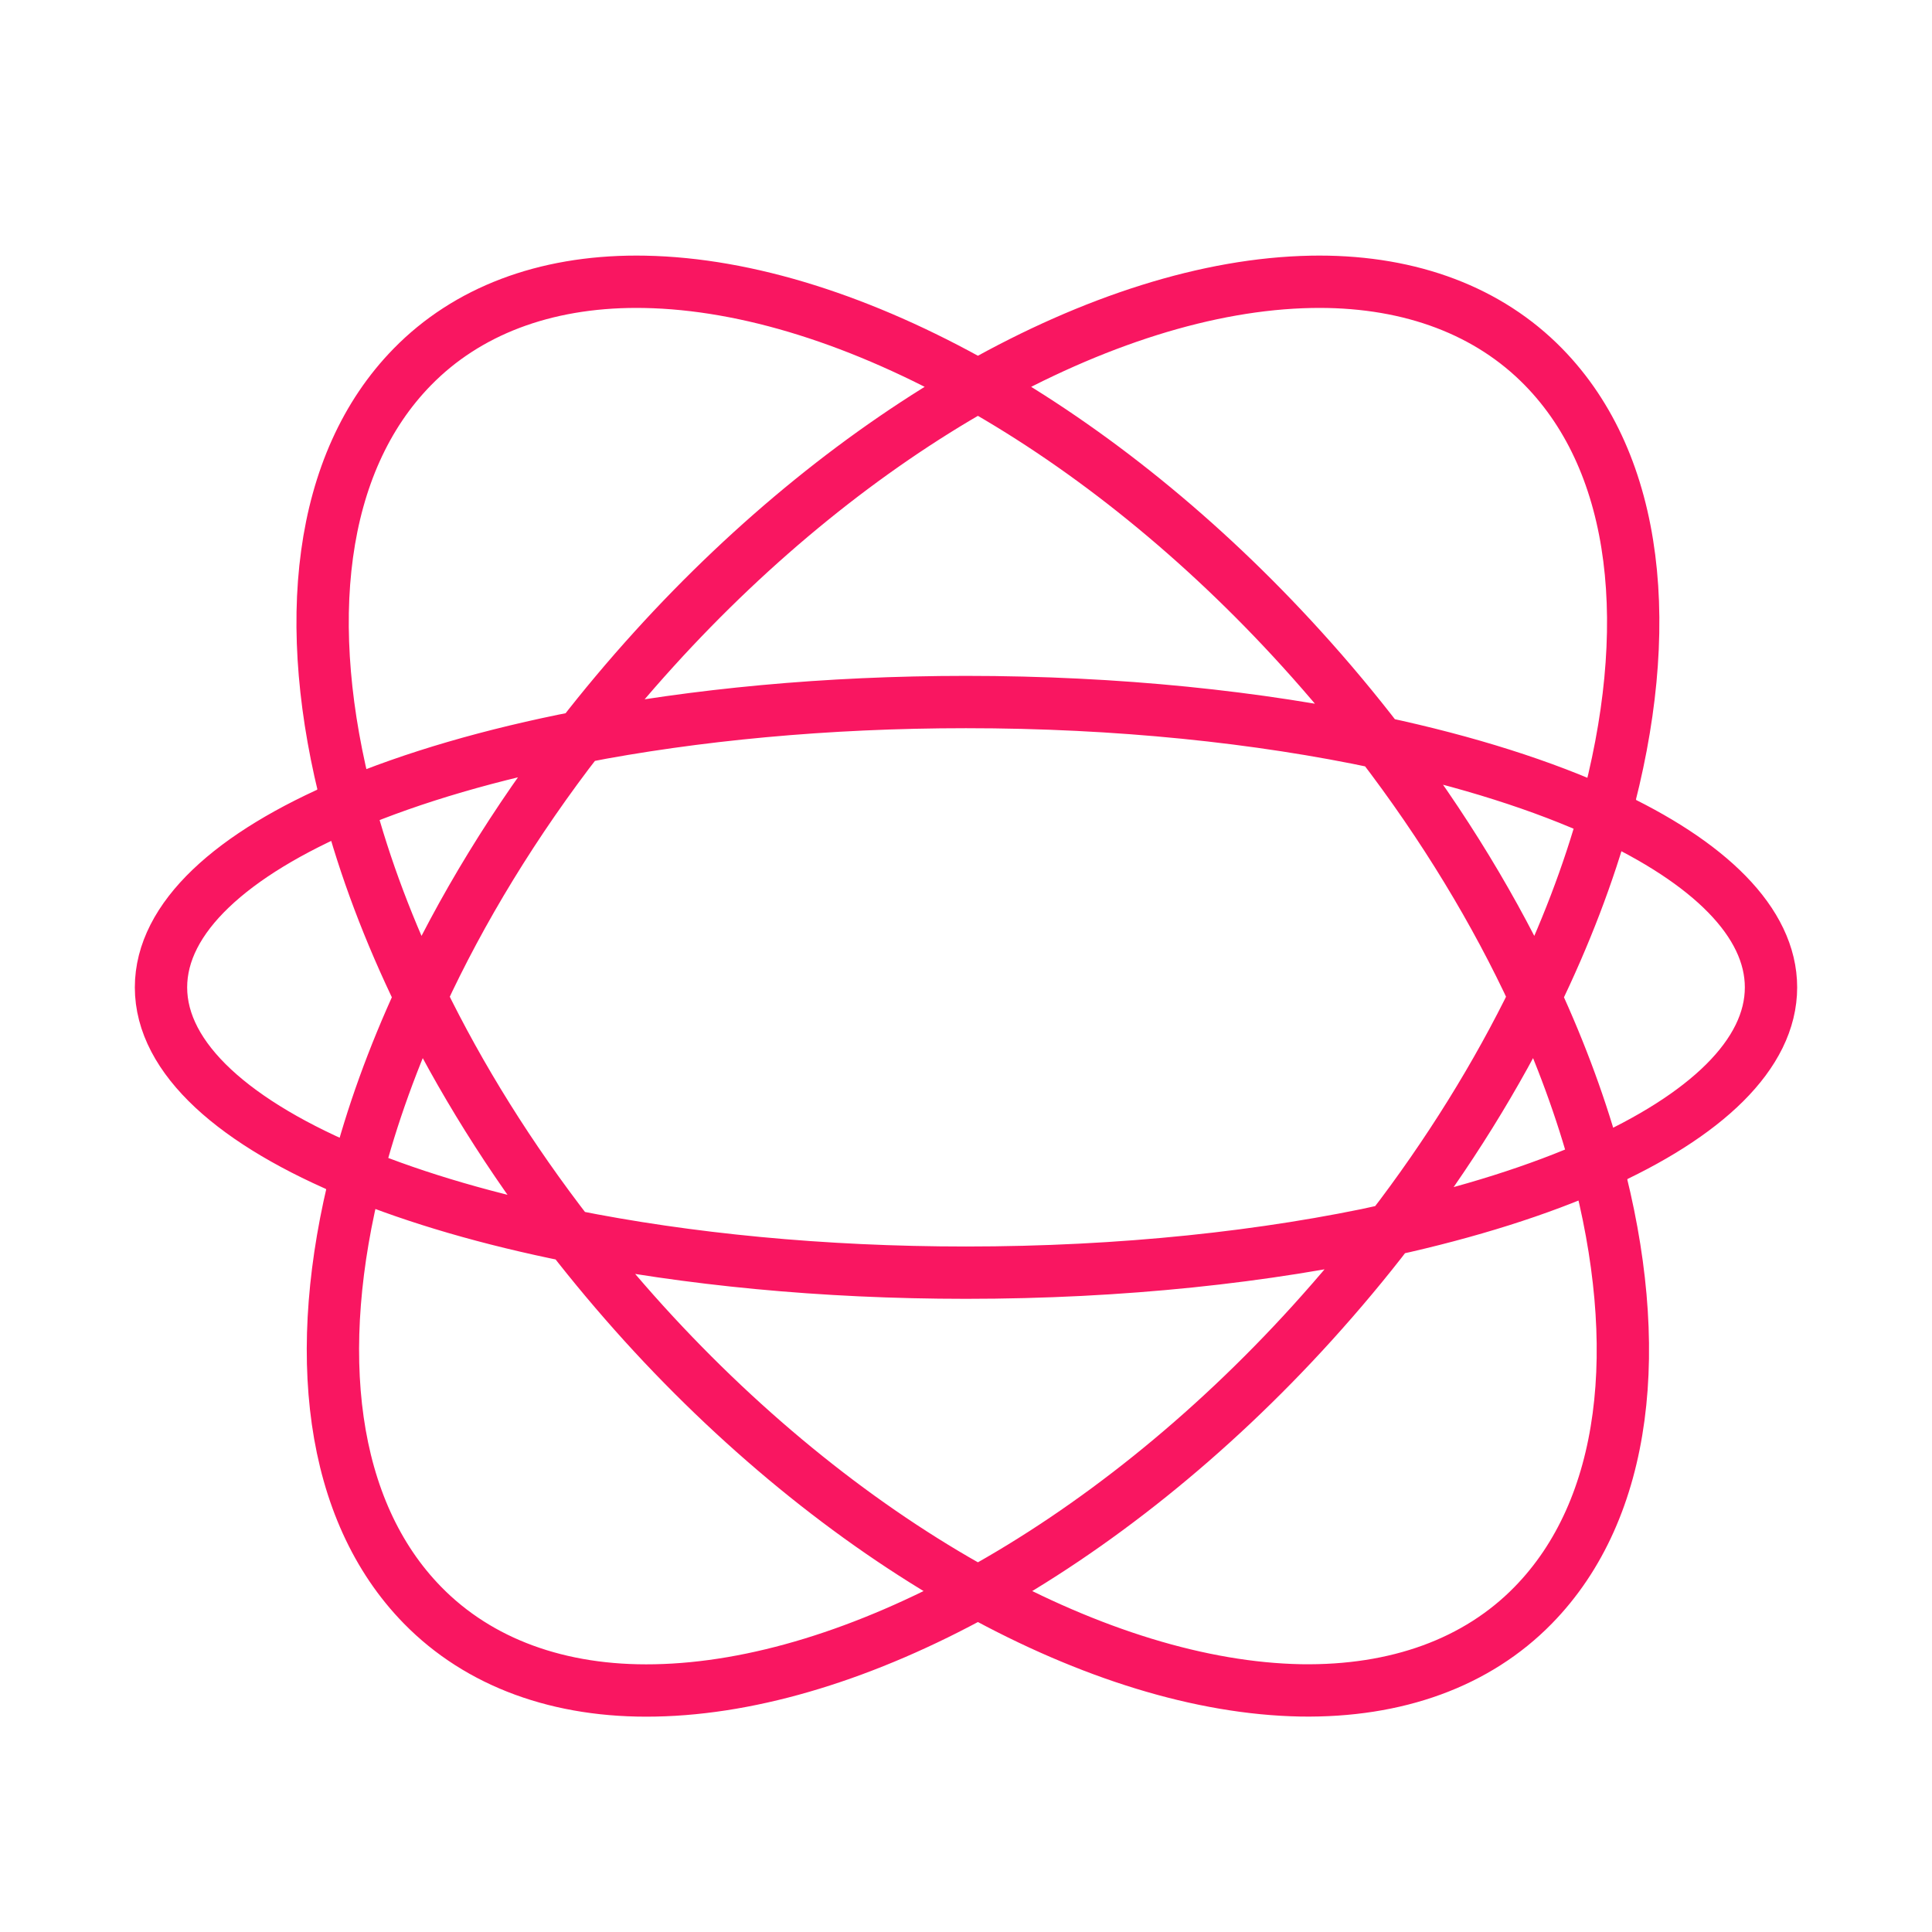
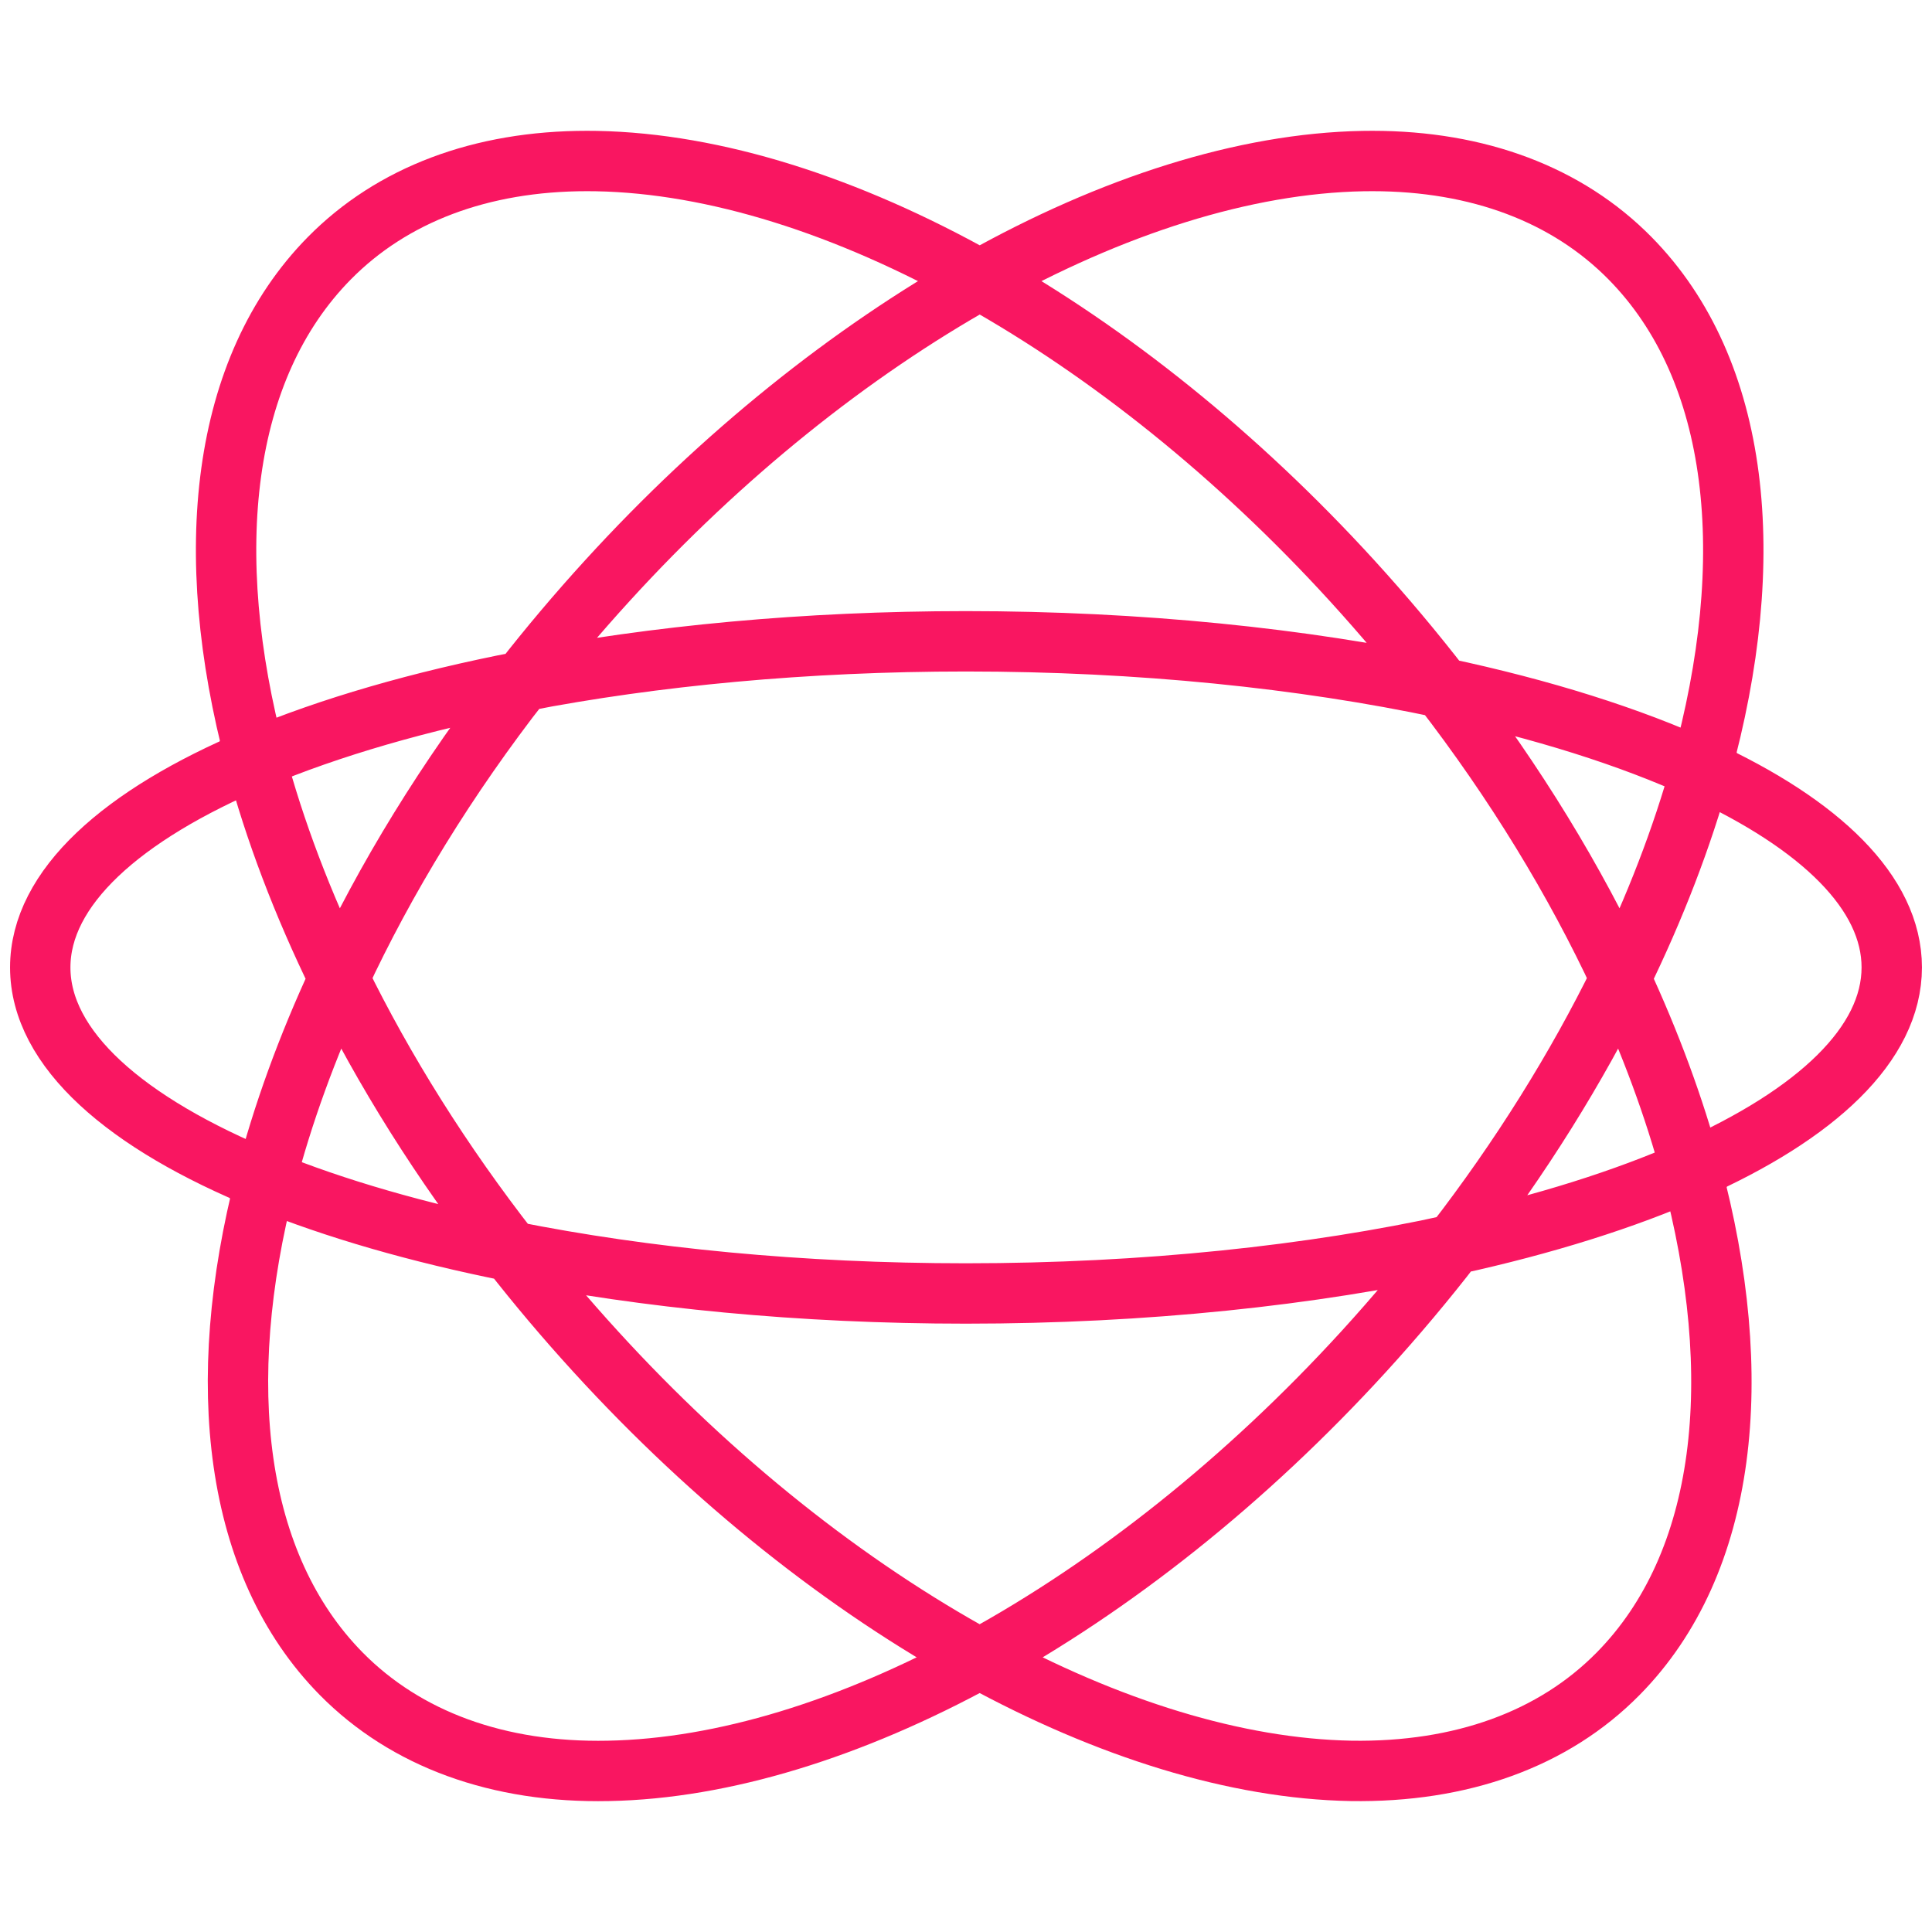
<svg xmlns="http://www.w3.org/2000/svg" width="48px" height="48px" viewBox="0 0 48 48" version="1.1">
  <defs />
  <g id="Symbols" stroke="none" stroke-width="1" fill="none" fill-rule="evenodd">
-     <g id="Icon/Replica/48" stroke="#F91661" stroke-width="1.3">
-       <path d="M39.878,20.225 C42.462,21.419 44,22.913 44,24.531 C44,26.193 42.378,27.723 39.665,28.933 C40.874,33.447 40.443,37.482 38.09,39.884 C36.694,41.311 34.698,42.035 32.317,41.997 C29.837,41.951 27.067,41.085 24.296,39.56 C21.524,41.085 18.754,41.951 16.274,41.998 C13.898,42.046 11.899,41.311 10.501,39.884 C8.188,37.523 7.732,33.582 8.867,29.161 C5.836,27.918 4,26.299 4,24.531 C4,22.805 5.748,21.221 8.65,19.991 C7.466,15.508 7.905,11.504 10.245,9.115 C11.601,7.729 13.524,7 15.813,7 C15.881,7 15.949,7.001 16.018,7.002 C18.574,7.049 21.439,7.969 24.296,9.582 C27.153,7.969 30.018,7.05 32.574,7.002 C32.642,7.001 32.711,7 32.778,7 C35.068,7 36.99,7.729 38.347,9.115 C40.727,11.545 41.141,15.647 39.878,20.225 Z M14.416,18.31 C12.209,18.739 10.253,19.311 8.65,19.991 C9.06,21.542 9.665,23.151 10.453,24.77 C11.452,22.607 12.783,20.416 14.416,18.31 Z M34.537,30.553 C36.498,30.121 38.233,29.572 39.665,28.933 C39.301,27.578 38.79,26.18 38.139,24.77 C37.195,26.71 35.988,28.665 34.537,30.553 Z M39.878,20.225 C38.347,19.517 36.449,18.915 34.286,18.453 C33.679,17.662 33.03,16.883 32.339,16.122 C29.862,13.39 27.083,11.156 24.296,9.582 C21.509,11.156 18.73,13.391 16.253,16.122 C15.604,16.837 14.991,17.568 14.416,18.31 C17.263,17.757 20.53,17.442 24,17.442 C27.759,17.442 31.279,17.811 34.286,18.453 C35.869,20.515 37.162,22.656 38.139,24.77 C38.887,23.232 39.47,21.704 39.878,20.225 Z M24.296,39.56 C27.168,37.98 30.042,35.693 32.595,32.878 C33.284,32.118 33.932,31.342 34.537,30.553 C31.476,31.229 27.864,31.619 24,31.619 C20.429,31.619 17.073,31.286 14.168,30.702 C12.667,28.768 11.421,26.761 10.453,24.77 C9.765,26.259 9.233,27.735 8.867,29.161 C10.367,29.776 12.16,30.299 14.168,30.702 C14.741,31.439 15.35,32.166 15.995,32.878 C18.549,35.693 21.423,37.98 24.296,39.56 Z" id="Combined-Shape" />
+     <g id="Icon/Replica/48" stroke="#F91661" stroke-width="1.5">
+       <path d="M42.26,19.114 C45.232,20.479 47,22.186 47,24.035 C47,25.935 45.134,27.684 42.014,29.067 C43.405,34.225 42.909,38.837 40.204,41.582 C38.598,43.213 36.303,44.04 33.565,43.997 C30.713,43.944 27.527,42.954 24.34,41.212 C21.153,42.954 17.967,43.944 15.115,43.997 C12.383,44.053 10.084,43.213 8.476,41.582 C5.817,38.883 5.292,34.38 6.597,29.327 C3.111,27.906 1,26.056 1,24.035 C1,22.063 3.011,20.253 6.348,18.847 C4.985,13.723 5.491,9.147 8.181,6.417 C9.742,4.833 11.952,4 14.585,4 C14.663,4 14.742,4.001 14.821,4.002 C17.761,4.057 21.055,5.107 24.341,6.951 C27.626,5.107 30.92,4.057 33.86,4.002 C33.938,4.001 34.017,4 34.095,4 C36.728,4 38.939,4.833 40.499,6.417 C43.236,9.195 43.712,13.883 42.26,19.114 Z M12.978,16.926 C10.44,17.416 8.191,18.07 6.348,18.847 C6.819,20.62 7.515,22.459 8.421,24.309 C9.57,21.837 11.1,19.332 12.978,16.926 Z M36.118,30.918 C38.373,30.424 40.368,29.796 42.014,29.067 C41.597,27.518 41.009,25.92 40.26,24.309 C39.174,26.526 37.786,28.76 36.118,30.918 Z M42.26,19.114 C40.499,18.306 38.317,17.617 35.829,17.089 C35.131,16.186 34.384,15.295 33.59,14.425 C30.741,11.303 27.545,8.749 24.341,6.951 C21.136,8.749 17.939,11.303 15.091,14.425 C14.344,15.243 13.64,16.078 12.978,16.926 C16.253,16.293 20.009,15.933 24,15.933 C28.322,15.933 32.371,16.356 35.829,17.089 C37.65,19.446 39.136,21.892 40.26,24.309 C41.12,22.551 41.791,20.804 42.26,19.114 Z M24.34,41.212 C27.643,39.406 30.948,36.792 33.885,33.575 C34.677,32.707 35.422,31.819 36.118,30.918 C32.597,31.69 28.443,32.136 24,32.136 C19.893,32.136 16.034,31.755 12.694,31.088 C10.967,28.878 9.535,26.584 8.421,24.309 C7.629,26.011 7.018,27.697 6.597,29.327 C8.322,30.03 10.384,30.627 12.694,31.088 C13.352,31.931 14.052,32.761 14.795,33.574 C17.731,36.792 21.036,39.406 24.34,41.212 Z" id="Combined-Shape" />
    </g>
  </g>
</svg>
